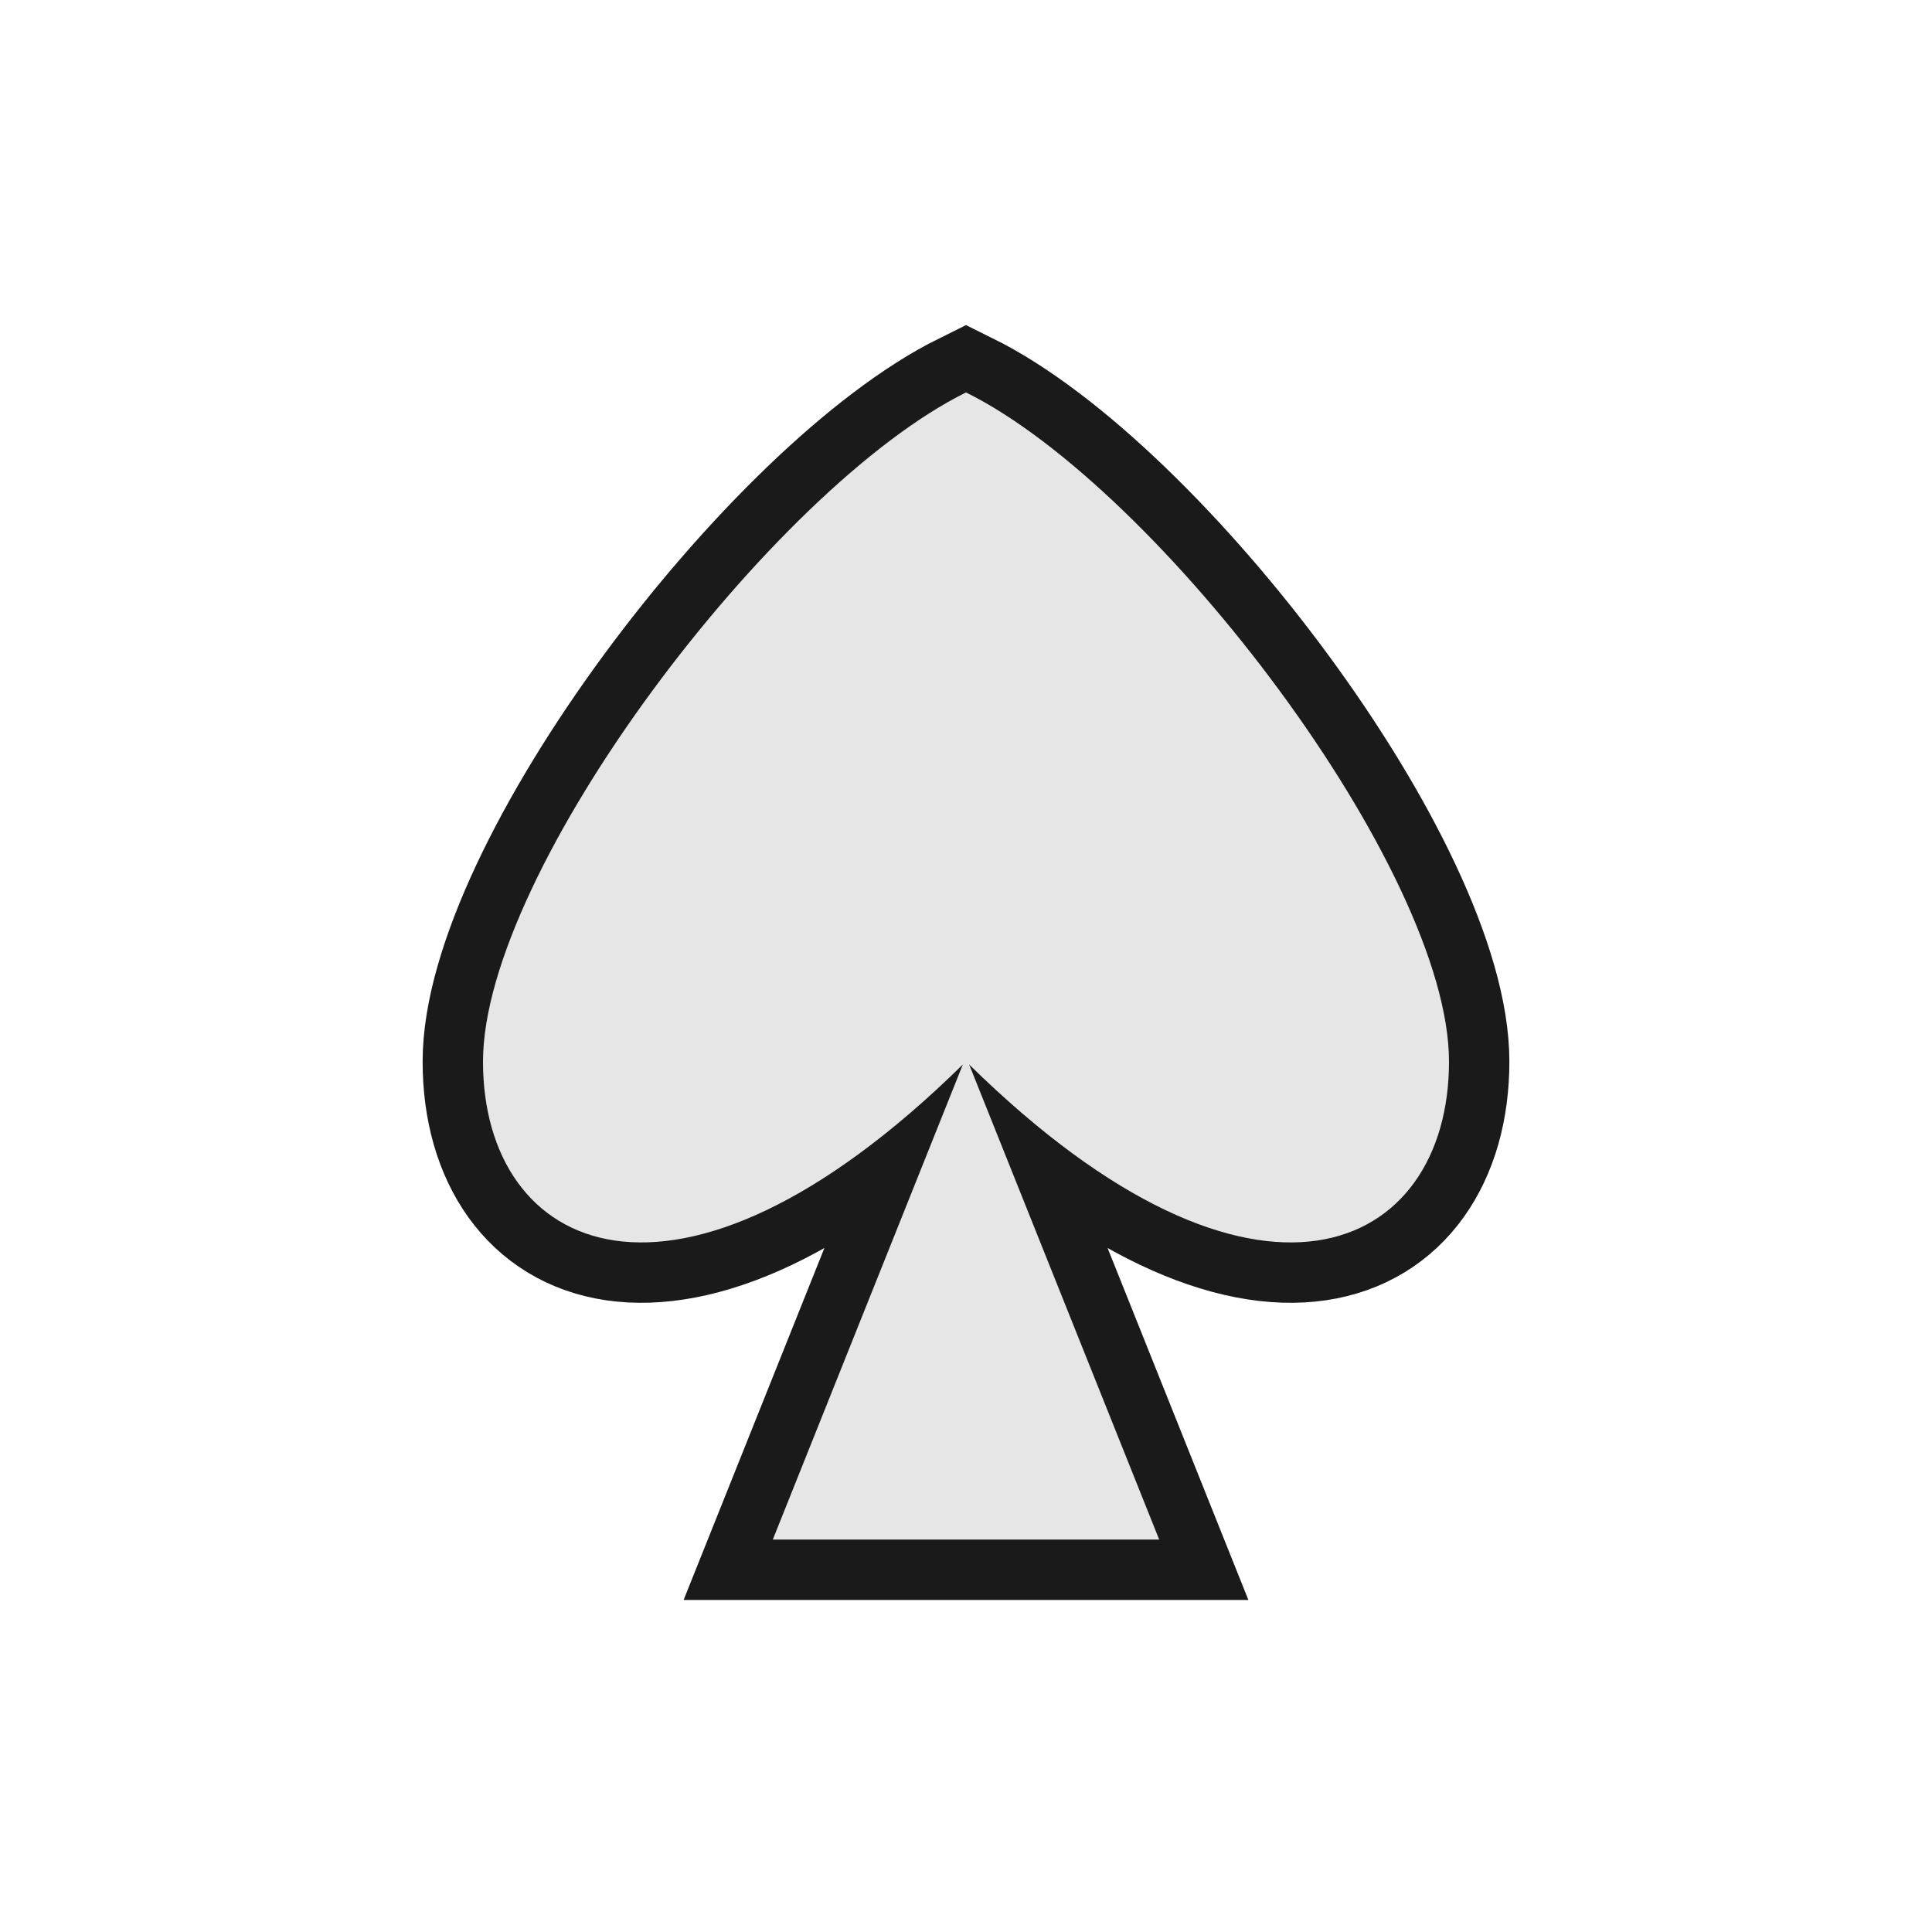
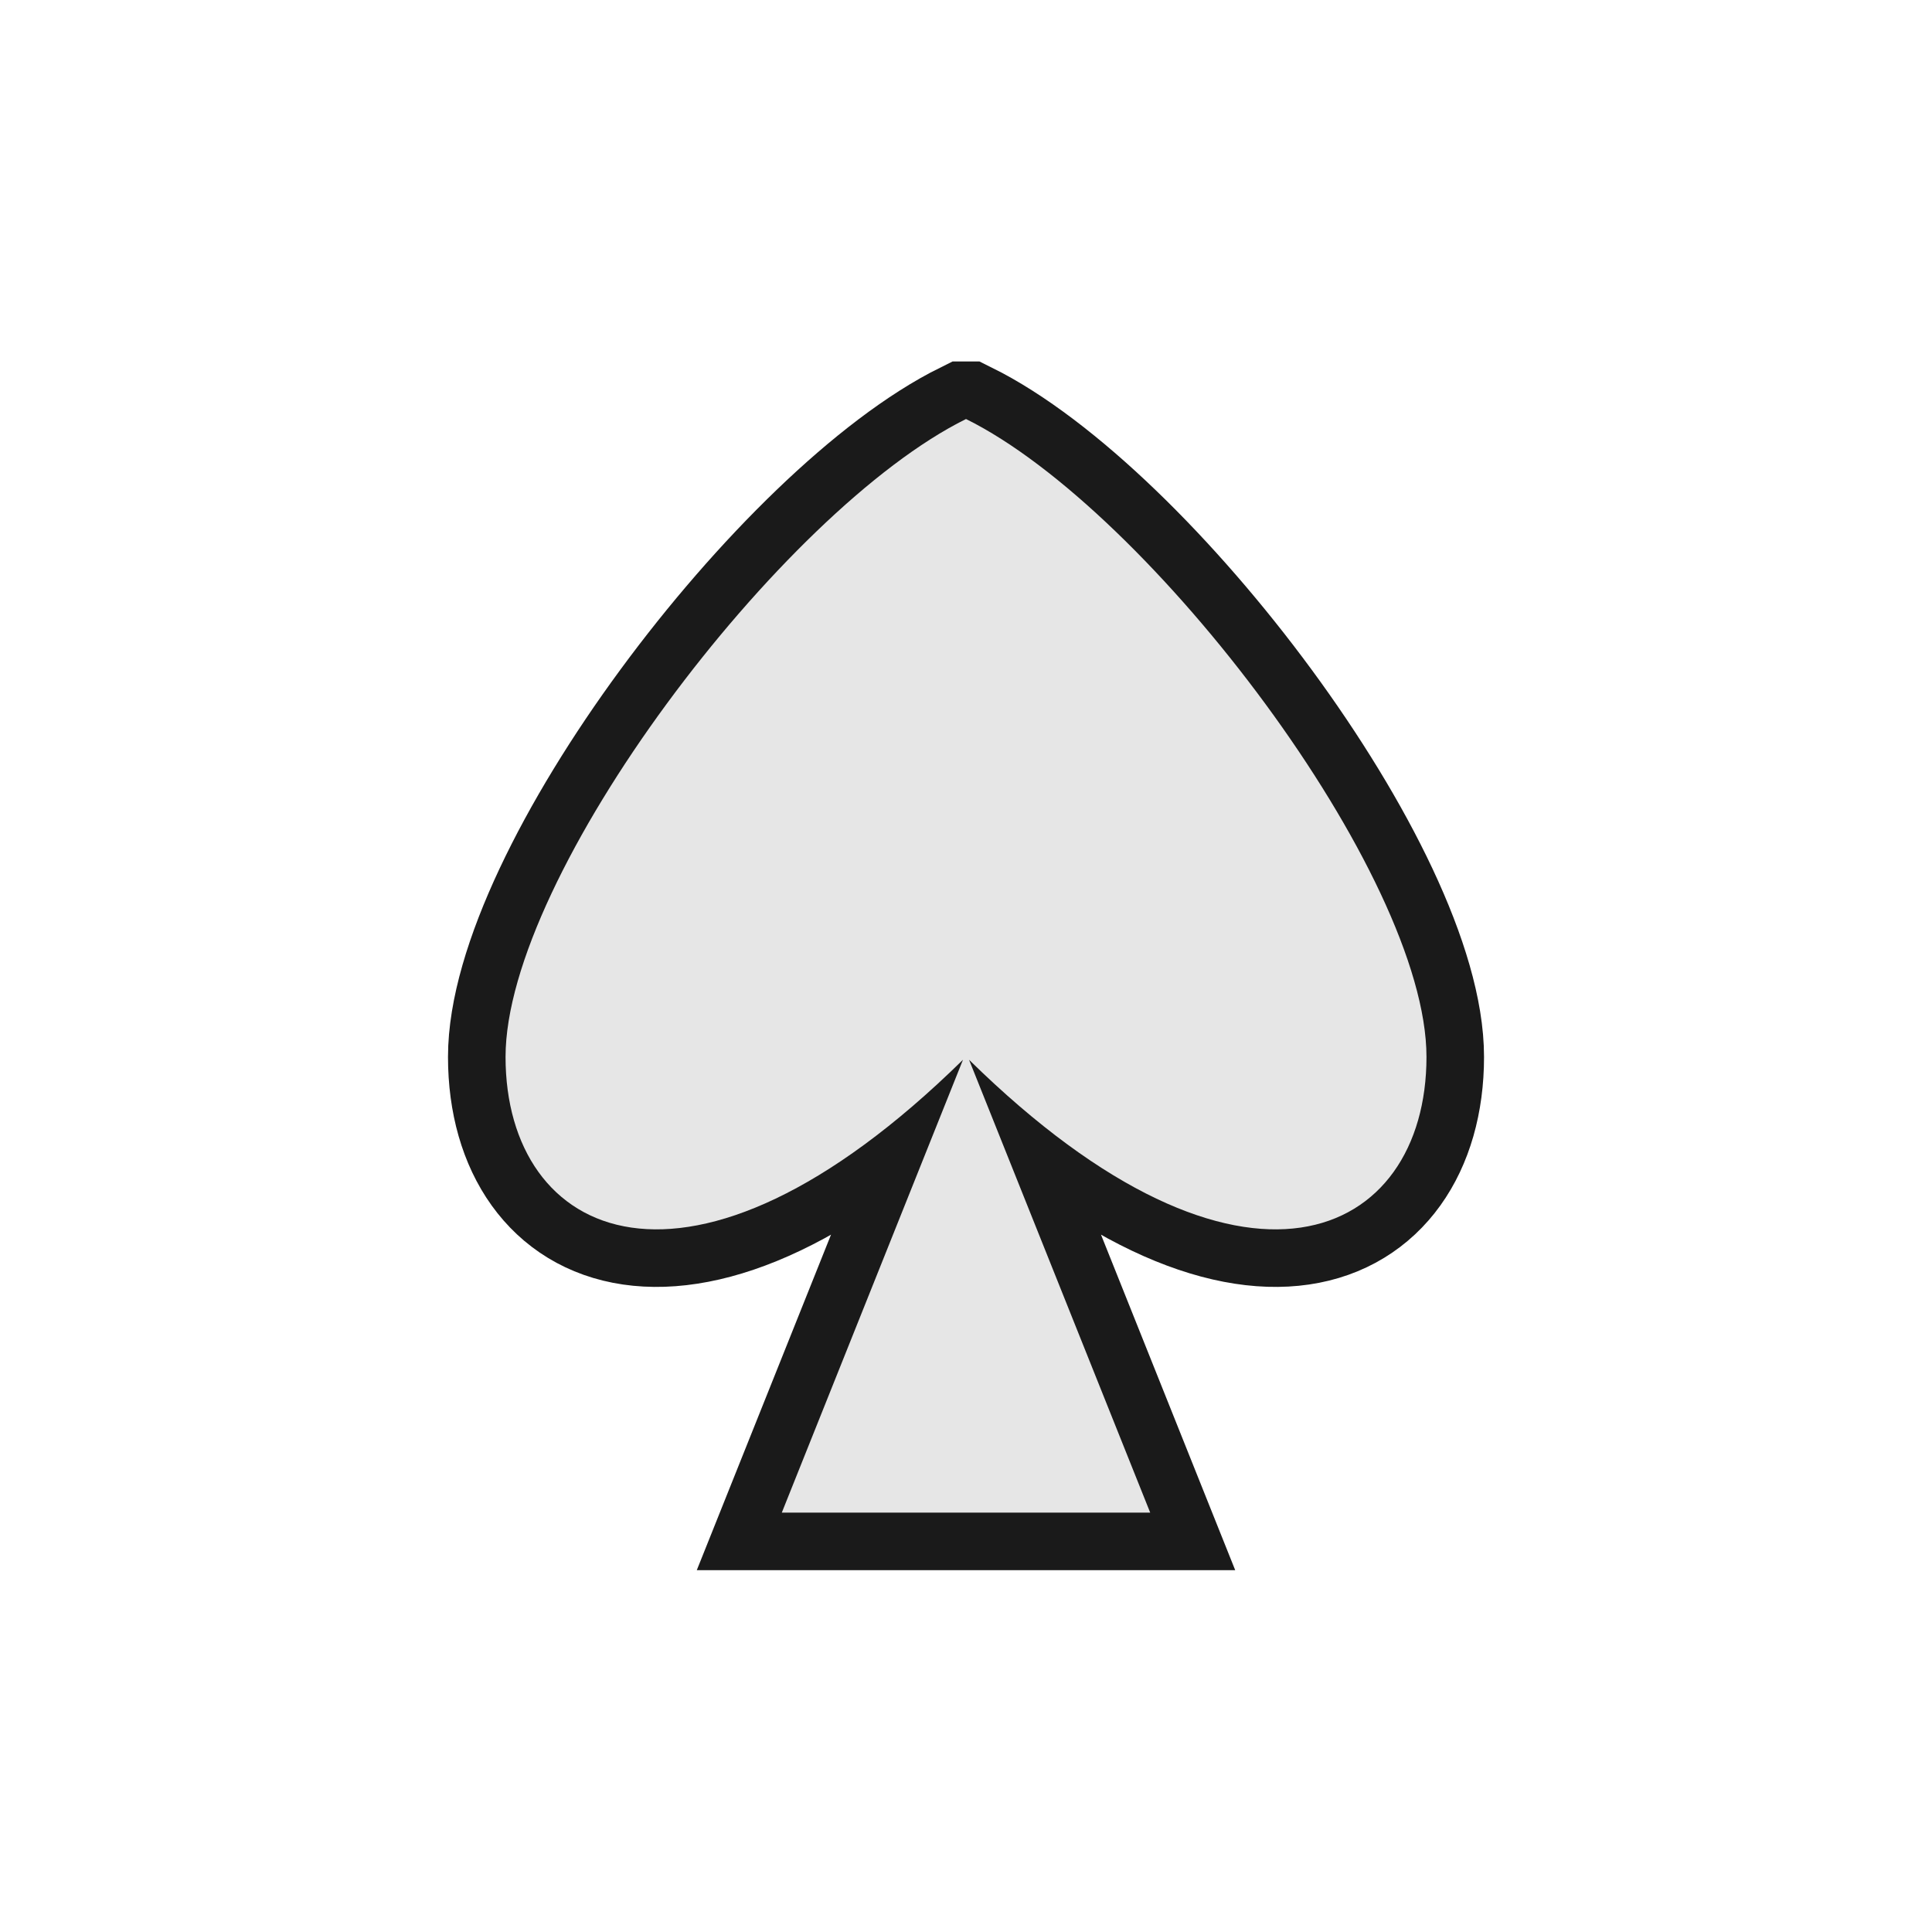
<svg xmlns="http://www.w3.org/2000/svg" version="1.1" id="Calque_1" x="0px" y="0px" width="64" height="64" viewBox="0 0 64 64" enable-background="new 0 0 64 64" xml:space="preserve">
  <defs id="defs6" />
-   <path style="fill:#e6e6e6;stroke:#1a1a1a;stroke-width:4;stroke-linecap:butt;stroke-linejoin:miter;stroke-miterlimit:4;stroke-dasharray:none;stroke-opacity:1;paint-order:markers stroke fill;fill-opacity:1" d="M 32 13 C 25.6 16.167 16 28.833 16 35.166 C 16 41.476 22.354 44.634 31.895 35.264 L 25.6 51 L 38.4 51 L 32.105 35.264 C 41.646 44.634 48 41.476 48 35.166 C 48 28.833 38.4 16.167 32 13 z " id="core_cheat_options" />
+   <path style="fill:#e6e6e6;fill-opacity:1;stroke:#1a1a1a;stroke-width:3.813;stroke-linecap:butt;stroke-linejoin:miter;stroke-miterlimit:4;stroke-dasharray:none;stroke-opacity:1;paint-order:markers stroke fill" d="m 32,13.881 c -6.101,3.019 -15.253,15.094 -15.253,21.132 0,6.015 6.058,9.026 15.153,0.093 L 25.898,50.108 H 38.102 L 32.101,35.106 c 9.095,8.933 15.153,5.922 15.153,-0.093 0,-6.038 -9.152,-18.113 -15.253,-21.132 z" id="core_cheat_options" />
</svg>
